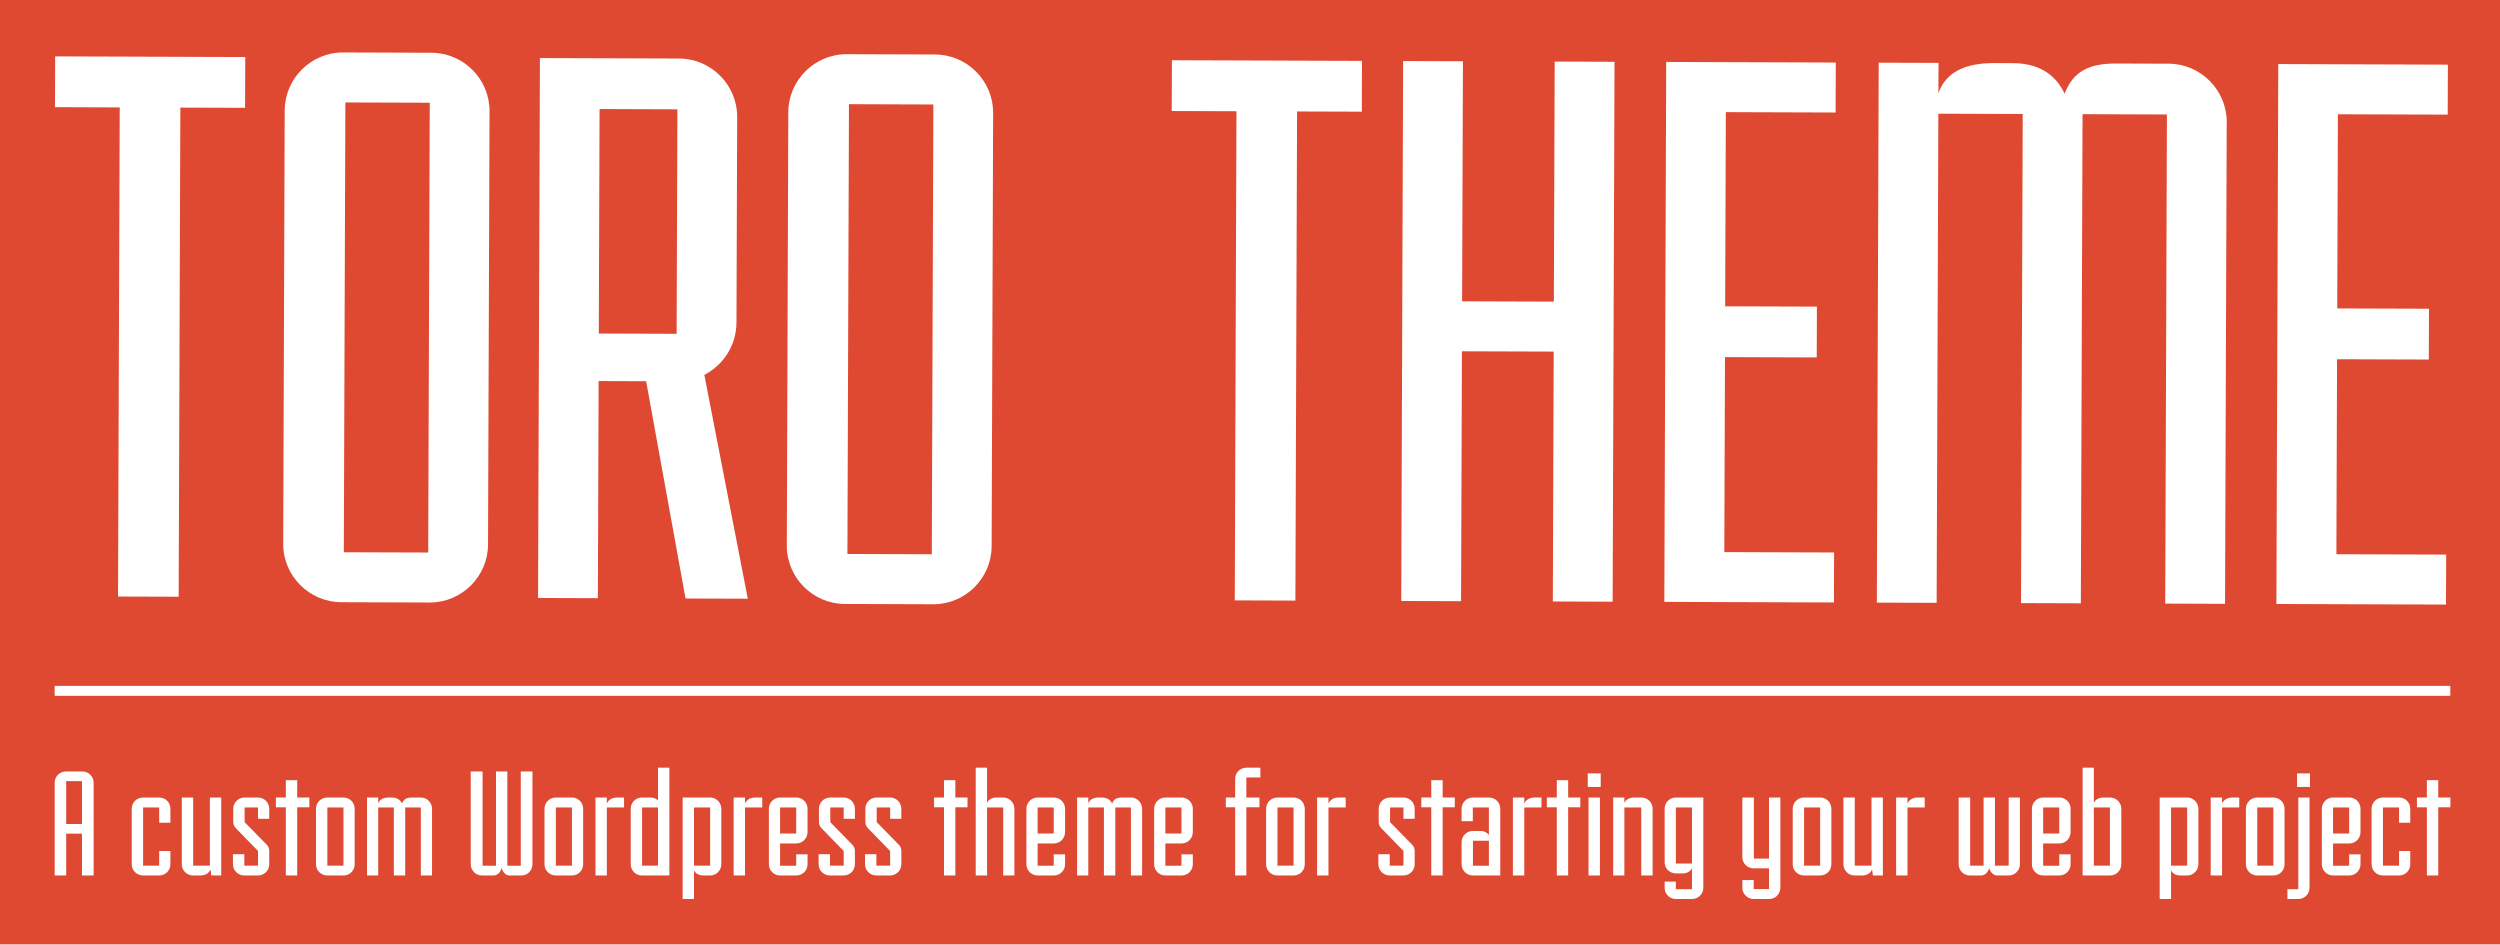
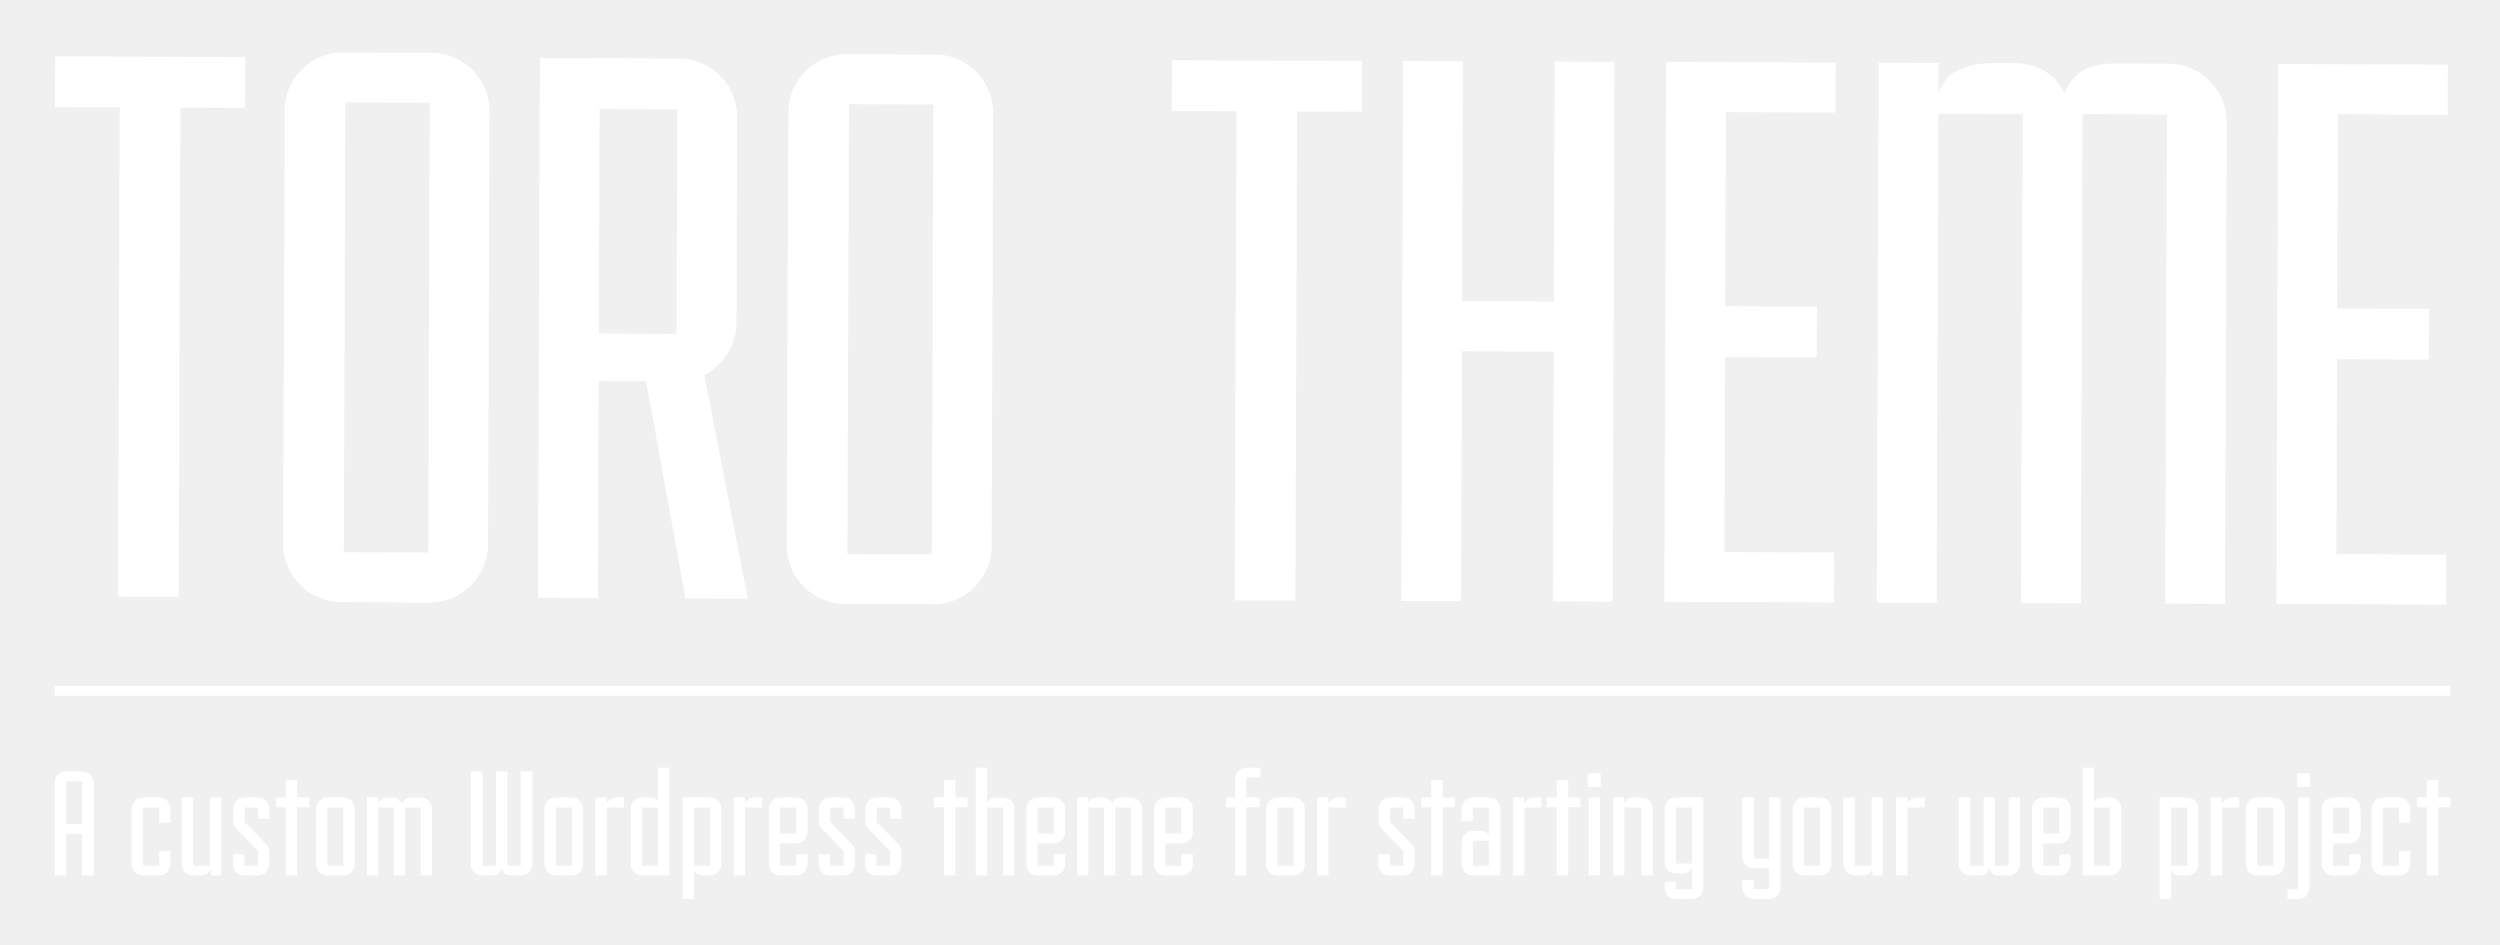
<svg xmlns="http://www.w3.org/2000/svg" version="1.1" id="Layer_1" x="0px" y="0px" width="251.5px" height="95px" viewBox="0 0 251.5 95" enable-background="new 0 0 251.5 95" xml:space="preserve">
-   <rect x="-0.5" fill="#DF4931" width="252" height="95" />
  <g>
    <path fill="#FFFFFF" d="M11.874,60.011l0.17-49.206l-6.512-0.023l0.018-5.11l19.122,0.066l-0.018,5.11l-6.511-0.022l-0.17,49.206   L11.874,60.011z" />
-     <path fill="#FFFFFF" d="M34.323,60.582c-3.215-0.012-5.843-2.657-5.832-5.871l0.15-43.602c0.011-3.215,2.658-5.843,5.872-5.832   l8.901,0.031c3.215,0.011,5.843,2.658,5.832,5.872l-0.15,43.601c-0.011,3.215-2.658,5.844-5.873,5.832L34.323,60.582z    M43.233,10.335l-8.489-0.029l-0.156,45.25l8.489,0.028L43.233,10.335z" />
+     <path fill="#FFFFFF" d="M34.323,60.582c-3.215-0.012-5.843-2.657-5.832-5.871l0.15-43.602c0.011-3.215,2.658-5.843,5.872-5.832   l8.901,0.031c3.215,0.011,5.843,2.658,5.832,5.872l-0.15,43.601c-0.011,3.215-2.658,5.844-5.873,5.832L34.323,60.582z    M43.233,10.335l-8.489-0.029l-0.156,45.25l8.489,0.027L43.233,10.335z" />
    <path fill="#FFFFFF" d="M68.965,60.208l-3.963-21.856l-4.781-0.017l-0.076,21.842l-6.017-0.021L54.317,5.84l14.011,0.049   c3.214,0.011,5.843,2.657,5.832,5.872l-0.071,20.688c-0.008,2.308-1.334,4.281-3.233,5.264l4.373,22.518L68.965,60.208z    M68.146,10.998l-7.83-0.027l-0.078,22.583l7.83,0.027L68.146,10.998z" />
-     <path fill="#FFFFFF" d="M84.985,60.758c-3.214-0.011-5.843-2.658-5.832-5.872l0.15-43.602c0.011-3.215,2.658-5.843,5.873-5.832   l8.901,0.031c3.215,0.011,5.843,2.658,5.832,5.872l-0.15,43.602c-0.012,3.215-2.658,5.843-5.873,5.832L84.985,60.758z    M93.896,10.511l-8.49-0.03L85.25,55.73l8.489,0.028L93.896,10.511z" />
-     <path fill="#FFFFFF" d="M124.218,60.398l0.17-49.207l-6.511-0.022l0.018-5.11l19.121,0.066l-0.017,5.11l-6.513-0.022l-0.17,49.206   L124.218,60.398z" />
+     <path fill="#FFFFFF" d="M84.985,60.758c-3.214-0.011-5.843-2.658-5.832-5.872l0.15-43.602c0.011-3.215,2.658-5.843,5.873-5.832   l8.901,0.031c3.215,0.011,5.843,2.658,5.832,5.872l-0.15,43.602c-0.012,3.215-2.658,5.843-5.873,5.832L84.985,60.758z    M93.896,10.511l-8.49-0.03L85.25,55.73l8.489,0.027L93.896,10.511z" />
+     <path fill="#FFFFFF" d="M124.218,60.398l0.17-49.208l-6.511-0.022l0.018-5.11l19.121,0.066l-0.017,5.11l-6.513-0.022l-0.17,49.206   L124.218,60.398z" />
    <path fill="#FFFFFF" d="M156.214,60.509l0.087-25.139l-9.232-0.031l-0.086,25.14l-6.017-0.021l0.188-54.317l6.017,0.021   l-0.083,24.15l9.23,0.032l0.084-24.149l6.019,0.021l-0.19,54.315L156.214,60.509z" />
    <path fill="#FFFFFF" d="M167.432,60.549l0.188-54.317l17.062,0.059l-0.019,5.028l-11.044-0.038l-0.068,19.534l9.231,0.032   l-0.019,5.11l-9.23-0.032l-0.067,19.617l11.044,0.038l-0.017,5.027L167.432,60.549z" />
-     <path fill="#FFFFFF" d="M217.822,60.723l0.171-49.207l-8.489-0.029l-0.171,49.207l-6.019-0.021l0.172-49.206l-8.489-0.029   l-0.171,49.206l-6.016-0.021l0.188-54.316l6.018,0.021l-0.012,3.049c0.75-2.141,2.73-3.041,5.615-3.031l1.896,0.007   c2.967,0.011,4.445,1.5,5.183,3.068c0.831-2.14,2.317-3.042,5.202-3.032l5.274,0.019c3.216,0.011,5.843,2.658,5.833,5.872   l-0.168,48.465L217.822,60.723z" />
-     <path fill="#FFFFFF" d="M229.006,60.761l0.188-54.316l17.062,0.059l-0.017,5.028l-11.047-0.038l-0.066,19.534l9.23,0.032   l-0.017,5.11l-9.231-0.031l-0.068,19.616l11.045,0.038l-0.018,5.027L229.006,60.761z" />
+     <path fill="#FFFFFF" d="M217.822,60.723l0.171-49.207l-8.489-0.029l-0.171,49.207l-6.019-0.021l0.172-49.206l-8.489-0.029   l-0.171,49.207l-6.016-0.021l0.188-54.316l6.018,0.021l-0.012,3.049c0.75-2.141,2.73-3.041,5.615-3.031l1.896,0.007   c2.967,0.011,4.444,1.5,5.183,3.068c0.831-2.14,2.317-3.042,5.202-3.032l5.273,0.019c3.217,0.011,5.844,2.658,5.833,5.872   l-0.168,48.465L217.822,60.723z" />
+     <path fill="#FFFFFF" d="M229.006,60.761l0.188-54.316l17.062,0.059l-0.017,5.028l-11.048-0.038l-0.065,19.534l9.229,0.032   l-0.017,5.11l-9.231-0.031l-0.067,19.616l11.045,0.038l-0.019,5.027L229.006,60.761z" />
  </g>
  <g>
    <rect x="5.5" y="69" fill="#FFFFFF" width="241" height="1" />
  </g>
  <g>
-     <path fill="#FFFFFF" d="M8.247,88.073v-4.207H6.659v4.207H5.5v-9.335c0-0.619,0.508-1.127,1.126-1.127h1.667   c0.619,0,1.127,0.508,1.127,1.127v9.335H8.247z M8.247,78.58H6.659v4.317h1.588V78.58z" />
-     <path fill="#FFFFFF" d="M14.395,88.073c-0.635,0-1.143-0.508-1.143-1.127v-5.589c0-0.619,0.508-1.127,1.143-1.127h1.62   c0.635,0,1.127,0.508,1.127,1.127v1.413h-1.127v-1.54h-1.62v5.859h1.62v-1.478h1.127v1.334c0,0.619-0.492,1.127-1.127,1.127H14.395   z" />
-     <path fill="#FFFFFF" d="M21.256,88.073l-0.079-0.619c-0.191,0.43-0.508,0.619-1.064,0.619h-0.699c-0.619,0-1.127-0.508-1.127-1.127   V80.23h1.144v6.859h1.683V80.23h1.143v7.843H21.256z" />
-     <path fill="#FFFFFF" d="M24.577,88.073c-0.635,0-1.144-0.508-1.144-1.127v-1.016h1.144v1.159h1.381v-1.478l-2.223-2.286   c-0.174-0.189-0.27-0.333-0.27-0.73v-1.223c0-0.635,0.508-1.143,1.144-1.143h1.349c0.619,0,1.127,0.508,1.127,1.143v1.001h-1.127   V81.23h-1.349v1.477l2.238,2.286c0.175,0.191,0.238,0.397,0.238,0.619v1.334c0,0.619-0.508,1.127-1.127,1.127H24.577z" />
-     <path fill="#FFFFFF" d="M28.755,88.073v-6.859h-1V80.23h1v-1.746h1.144v1.746h1.222v0.983h-1.222v6.859H28.755z" />
-     <path fill="#FFFFFF" d="M32.933,88.073c-0.635,0-1.144-0.508-1.144-1.127v-5.573c0-0.635,0.508-1.143,1.144-1.143h1.62   c0.635,0,1.127,0.508,1.127,1.143v5.573c0,0.619-0.493,1.127-1.127,1.127H32.933z M34.552,81.23h-1.62v5.859h1.62V81.23z" />
-     <path fill="#FFFFFF" d="M42.335,88.073V81.23h-1.572v6.843H39.62V81.23h-1.572v6.843h-1.127V80.23h1.127v0.604   c0.142-0.431,0.539-0.604,1.095-0.604h0.286c0.571,0,0.857,0.285,1.016,0.604c0.159-0.431,0.445-0.604,1-0.604h0.89   c0.619,0,1.127,0.508,1.127,1.127v6.716H42.335z" />
-     <path fill="#FFFFFF" d="M51.246,88.073c-0.46,0-0.714-0.492-0.778-0.745c-0.079,0.271-0.317,0.745-0.825,0.745h-1.16   c-0.619,0-1.127-0.508-1.127-1.127v-9.335h1.191v9.479h1.35v-9.479h1.143v9.479h1.35v-9.479h1.175v9.335   c0,0.619-0.492,1.127-1.11,1.127H51.246z" />
-     <path fill="#FFFFFF" d="M55.918,88.073c-0.635,0-1.143-0.508-1.143-1.127v-5.573c0-0.635,0.508-1.143,1.143-1.143h1.62   c0.634,0,1.127,0.508,1.127,1.143v5.573c0,0.619-0.493,1.127-1.127,1.127H55.918z M57.538,81.23h-1.62v5.859h1.62V81.23z" />
+     <path fill="#FFFFFF" d="M8.247,88.073v-4.207H6.659v4.207H5.5v-9.335c0-0.619,0.508-1.127,1.126-1.127h1.667   c0.619,0,1.127,0.508,1.127,1.127v9.335H8.247z M8.247,78.58H6.659v4.316h1.588V78.58z" />
+     <path fill="#FFFFFF" d="M14.395,88.073c-0.635,0-1.143-0.509-1.143-1.128v-5.588c0-0.619,0.508-1.127,1.143-1.127h1.62   c0.635,0,1.127,0.508,1.127,1.127v1.412h-1.127V81.23h-1.62v5.858h1.62v-1.478h1.127v1.334c0,0.619-0.492,1.127-1.127,1.127   L14.395,88.073L14.395,88.073z" />
+     <path fill="#FFFFFF" d="M21.256,88.073l-0.079-0.619c-0.191,0.43-0.508,0.619-1.064,0.619h-0.699c-0.619,0-1.127-0.509-1.127-1.128   V80.23h1.144v6.858h1.683V80.23h1.143v7.843H21.256z" />
+     <path fill="#FFFFFF" d="M24.577,88.073c-0.635,0-1.144-0.509-1.144-1.128V85.93h1.144v1.159h1.381v-1.478l-2.223-2.286   c-0.174-0.189-0.27-0.333-0.27-0.73v-1.223c0-0.636,0.508-1.144,1.144-1.144h1.349c0.619,0,1.127,0.508,1.127,1.144v1.001h-1.127   V81.23h-1.349v1.477l2.238,2.286c0.175,0.19,0.238,0.397,0.238,0.618v1.334c0,0.619-0.508,1.128-1.127,1.128H24.577z" />
+     <path fill="#FFFFFF" d="M28.755,88.073v-6.859h-1V80.23h1v-1.746h1.144v1.746h1.222v0.982h-1.222v6.859L28.755,88.073   L28.755,88.073z" />
+     <path fill="#FFFFFF" d="M32.933,88.073c-0.635,0-1.144-0.509-1.144-1.128v-5.572c0-0.635,0.508-1.143,1.144-1.143h1.62   c0.635,0,1.127,0.508,1.127,1.143v5.572c0,0.619-0.493,1.128-1.127,1.128H32.933z M34.552,81.23h-1.62v5.858h1.62V81.23z" />
+     <path fill="#FFFFFF" d="M42.335,88.073V81.23h-1.572v6.843H39.62V81.23h-1.572v6.843h-1.127V80.23h1.127v0.604   c0.142-0.432,0.539-0.604,1.095-0.604h0.286c0.571,0,0.857,0.285,1.016,0.604c0.159-0.432,0.445-0.604,1-0.604h0.89   c0.619,0,1.127,0.508,1.127,1.127v6.716H42.335z" />
+     <path fill="#FFFFFF" d="M51.246,88.073c-0.46,0-0.714-0.492-0.778-0.745c-0.079,0.271-0.317,0.745-0.825,0.745h-1.16   c-0.619,0-1.127-0.509-1.127-1.128v-9.334h1.191v9.479h1.35v-9.479h1.143v9.479h1.35v-9.479h1.175v9.334   c0,0.619-0.492,1.128-1.11,1.128H51.246z" />
+     <path fill="#FFFFFF" d="M55.918,88.073c-0.635,0-1.143-0.509-1.143-1.128v-5.572c0-0.635,0.508-1.143,1.143-1.143h1.62   c0.634,0,1.127,0.508,1.127,1.143v5.572c0,0.619-0.493,1.128-1.127,1.128H55.918z M57.538,81.23h-1.62v5.858h1.62V81.23z" />
    <path fill="#FFFFFF" d="M59.906,88.073V80.23h1.143v0.604c0.144-0.304,0.445-0.604,1.032-0.604h0.699v1h-1.731v6.843H59.906z" />
-     <path fill="#FFFFFF" d="M64.576,88.073c-0.619,0-1.127-0.508-1.127-1.127v-5.589c0-0.619,0.508-1.127,1.127-1.127h0.826   c0.38,0,0.635,0.126,0.794,0.301V77.23h1.143v10.843H64.576z M66.196,81.23h-1.604v5.859h1.604V81.23z" />
-     <path fill="#FFFFFF" d="M68.675,90.439V80.23h2.763c0.619,0,1.127,0.508,1.127,1.143v5.573c0,0.619-0.508,1.127-1.127,1.127h-0.667   c-0.524,0-0.81-0.238-0.953-0.508v2.874H68.675z M71.438,81.23h-1.62v5.859h1.62V81.23z" />
+     <path fill="#FFFFFF" d="M64.576,88.073c-0.619,0-1.127-0.509-1.127-1.128v-5.588c0-0.619,0.508-1.127,1.127-1.127h0.826   c0.38,0,0.635,0.125,0.794,0.301V77.23h1.143v10.843H64.576z M66.196,81.23h-1.604v5.858h1.604V81.23z" />
+     <path fill="#FFFFFF" d="M68.675,90.439V80.23h2.763c0.619,0,1.127,0.508,1.127,1.143v5.572c0,0.619-0.508,1.128-1.127,1.128h-0.667   c-0.524,0-0.81-0.238-0.953-0.509v2.875H68.675L68.675,90.439z M71.438,81.23h-1.62v5.858h1.62V81.23z" />
    <path fill="#FFFFFF" d="M73.806,88.073V80.23h1.143v0.604c0.143-0.304,0.444-0.604,1.031-0.604h0.7v1h-1.731v6.843H73.806z" />
-     <path fill="#FFFFFF" d="M78.476,88.073c-0.619,0-1.127-0.508-1.127-1.127v-5.589c0-0.619,0.508-1.127,1.127-1.127h1.635   c0.619,0,1.127,0.508,1.127,1.127v2.351c0,0.635-0.508,1.143-1.127,1.143h-1.635v2.239h1.62v-1.144h1.143v1   c0,0.619-0.508,1.127-1.127,1.127H78.476z M80.096,81.23h-1.62v2.62h1.62V81.23z" />
-     <path fill="#FFFFFF" d="M83.494,88.073c-0.635,0-1.143-0.508-1.143-1.127v-1.016h1.143v1.159h1.382v-1.478l-2.224-2.286   c-0.175-0.189-0.269-0.333-0.269-0.73v-1.223c0-0.635,0.508-1.143,1.143-1.143h1.35c0.619,0,1.127,0.508,1.127,1.143v1.001h-1.127   V81.23h-1.35v1.477l2.238,2.286c0.176,0.191,0.239,0.397,0.239,0.619v1.334c0,0.619-0.508,1.127-1.127,1.127H83.494z" />
-     <path fill="#FFFFFF" d="M88.165,88.073c-0.635,0-1.143-0.508-1.143-1.127v-1.016h1.143v1.159h1.382v-1.478l-2.224-2.286   c-0.174-0.189-0.269-0.333-0.269-0.73v-1.223c0-0.635,0.508-1.143,1.143-1.143h1.35c0.619,0,1.127,0.508,1.127,1.143v1.001h-1.127   V81.23h-1.35v1.477l2.237,2.286c0.176,0.191,0.24,0.397,0.24,0.619v1.334c0,0.619-0.508,1.127-1.127,1.127H88.165z" />
-     <path fill="#FFFFFF" d="M94.965,88.073v-6.859h-1V80.23h1v-1.746h1.143v1.746h1.222v0.983h-1.222v6.859H94.965z" />
-     <path fill="#FFFFFF" d="M100.921,88.073V81.23h-1.62v6.843h-1.143V77.23h1.143v3.523c0.144-0.269,0.429-0.523,0.953-0.523h0.667   c0.619,0,1.127,0.508,1.127,1.127v6.716H100.921z" />
-     <path fill="#FFFFFF" d="M104.384,88.073c-0.619,0-1.127-0.508-1.127-1.127v-5.589c0-0.619,0.508-1.127,1.127-1.127h1.635   c0.619,0,1.127,0.508,1.127,1.127v2.351c0,0.635-0.508,1.143-1.127,1.143h-1.635v2.239h1.62v-1.144h1.143v1   c0,0.619-0.508,1.127-1.127,1.127H104.384z M106.004,81.23h-1.62v2.62h1.62V81.23z" />
-     <path fill="#FFFFFF" d="M113.77,88.073V81.23h-1.572v6.843h-1.143V81.23h-1.572v6.843h-1.127V80.23h1.127v0.604   c0.143-0.431,0.539-0.604,1.095-0.604h0.286c0.572,0,0.857,0.285,1.017,0.604c0.159-0.431,0.444-0.604,1-0.604h0.889   c0.619,0,1.127,0.508,1.127,1.127v6.716H113.77z" />
-     <path fill="#FFFFFF" d="M117.234,88.073c-0.619,0-1.127-0.508-1.127-1.127v-5.589c0-0.619,0.508-1.127,1.127-1.127h1.636   c0.619,0,1.127,0.508,1.127,1.127v2.351c0,0.635-0.508,1.143-1.127,1.143h-1.636v2.239h1.62v-1.144h1.143v1   c0,0.619-0.508,1.127-1.127,1.127H117.234z M118.854,81.23h-1.62v2.62h1.62V81.23z" />
-     <path fill="#FFFFFF" d="M124.255,88.073v-6.859h-0.937V80.23h0.937v-1.873c0-0.619,0.508-1.127,1.127-1.127h1.413v0.983h-1.413   v2.017h1.318v0.983h-1.318v6.859H124.255z" />
-     <path fill="#FFFFFF" d="M128.513,88.073c-0.636,0-1.144-0.508-1.144-1.127v-5.573c0-0.635,0.508-1.143,1.144-1.143h1.62   c0.635,0,1.127,0.508,1.127,1.143v5.573c0,0.619-0.492,1.127-1.127,1.127H128.513z M130.133,81.23h-1.62v5.859h1.62V81.23z" />
-     <path fill="#FFFFFF" d="M132.5,88.073V80.23h1.144v0.604c0.144-0.304,0.444-0.604,1.032-0.604h0.699v1h-1.731v6.843H132.5z" />
-     <path fill="#FFFFFF" d="M139.808,88.073c-0.636,0-1.144-0.508-1.144-1.127v-1.016h1.144v1.159h1.382v-1.478l-2.224-2.286   c-0.175-0.189-0.27-0.333-0.27-0.73v-1.223c0-0.635,0.508-1.143,1.144-1.143h1.35c0.619,0,1.127,0.508,1.127,1.143v1.001h-1.127   V81.23h-1.35v1.477l2.237,2.286c0.176,0.191,0.239,0.397,0.239,0.619v1.334c0,0.619-0.508,1.127-1.127,1.127H139.808z" />
-     <path fill="#FFFFFF" d="M143.985,88.073v-6.859h-1.001V80.23h1.001v-1.746h1.144v1.746h1.221v0.983h-1.221v6.859H143.985z" />
-     <path fill="#FFFFFF" d="M148.164,88.073c-0.62,0-1.128-0.508-1.128-1.127v-2.222c0-0.62,0.508-1.128,1.128-1.128h0.73   c0.444,0,0.73,0.175,0.889,0.397V81.23h-1.619v1.381h-1.128v-1.254c0-0.619,0.508-1.127,1.128-1.127h1.635   c0.62,0,1.128,0.508,1.128,1.127v6.716H148.164z M149.783,84.581h-1.604v2.509h1.604V84.581z" />
-     <path fill="#FFFFFF" d="M152.198,88.073V80.23h1.144v0.604c0.143-0.304,0.444-0.604,1.03-0.604h0.699v1h-1.729v6.843H152.198z" />
-     <path fill="#FFFFFF" d="M156.614,88.073v-6.859h-1V80.23h1v-1.746h1.144v1.746h1.221v0.983h-1.221v6.859H156.614z" />
-     <path fill="#FFFFFF" d="M159.728,79.167v-1.365h1.302v1.365H159.728z M159.808,88.073V80.23h1.144v7.843H159.808z" />
-     <path fill="#FFFFFF" d="M165.109,88.073V81.23h-1.698v6.843h-1.126V80.23h1.126v0.523c0.159-0.269,0.445-0.523,0.969-0.523h0.745   c0.621,0,1.129,0.508,1.129,1.127v6.716H165.109z" />
-     <path fill="#FFFFFF" d="M168.59,90.439c-0.633,0-1.126-0.492-1.126-1.127v-0.62h1.126v0.762h1.622v-2.096   c-0.161,0.271-0.429,0.508-0.969,0.508h-0.653c-0.633,0-1.126-0.508-1.126-1.127v-5.382c0-0.619,0.493-1.127,1.126-1.127h2.765   v9.082c0,0.635-0.51,1.127-1.143,1.127H168.59z M170.212,81.23h-1.622v5.638h1.622V81.23z" />
-     <path fill="#FFFFFF" d="M176.422,90.439c-0.636,0-1.142-0.508-1.142-1.143v-0.763h1.142v0.904h1.541v-2.08h-1.541   c-0.636,0-1.142-0.508-1.142-1.126V80.23h1.157v6.145h1.525V80.23h1.143v9.066c0,0.635-0.493,1.143-1.127,1.143H176.422z" />
-     <path fill="#FFFFFF" d="M181.489,88.073c-0.636,0-1.142-0.508-1.142-1.127v-5.573c0-0.635,0.506-1.143,1.142-1.143h1.619   c0.636,0,1.128,0.508,1.128,1.143v5.573c0,0.619-0.492,1.127-1.128,1.127H181.489z M183.108,81.23h-1.619v5.859h1.619V81.23z" />
-     <path fill="#FFFFFF" d="M188.414,88.073l-0.08-0.619c-0.189,0.43-0.507,0.619-1.062,0.619h-0.698c-0.621,0-1.127-0.508-1.127-1.127   V80.23h1.143v6.859h1.683V80.23h1.144v7.843H188.414z" />
-     <path fill="#FFFFFF" d="M190.751,88.073V80.23h1.144v0.604c0.145-0.304,0.444-0.604,1.031-0.604h0.7v1h-1.731v6.843H190.751z" />
-     <path fill="#FFFFFF" d="M200.914,88.073c-0.475,0-0.762-0.522-0.792-0.745c-0.062,0.223-0.318,0.745-0.825,0.745h-1.128   c-0.62,0-1.127-0.508-1.127-1.127V80.23h1.158v6.859h1.35V80.23h1.144v6.859h1.38V80.23h1.128v6.716   c0,0.619-0.508,1.127-1.128,1.127H200.914z" />
-     <path fill="#FFFFFF" d="M205.54,88.073c-0.62,0-1.127-0.508-1.127-1.127v-5.589c0-0.619,0.507-1.127,1.127-1.127h1.635   c0.62,0,1.127,0.508,1.127,1.127v2.351c0,0.635-0.507,1.143-1.127,1.143h-1.635v2.239h1.619v-1.144h1.143v1   c0,0.619-0.507,1.127-1.127,1.127H205.54z M207.159,81.23h-1.619v2.62h1.619V81.23z" />
-     <path fill="#FFFFFF" d="M209.512,88.073V77.23h1.128v3.523c0.159-0.269,0.444-0.523,0.969-0.523h0.649   c0.637,0,1.146,0.508,1.146,1.127v5.589c0,0.619-0.509,1.127-1.146,1.127H209.512z M212.258,81.23h-1.618v5.859h1.618V81.23z" />
-     <path fill="#FFFFFF" d="M217.264,90.439V80.23h2.764c0.617,0,1.128,0.508,1.128,1.143v5.573c0,0.619-0.511,1.127-1.128,1.127   h-0.667c-0.524,0-0.81-0.238-0.954-0.508v2.874H217.264z M220.027,81.23h-1.621v5.859h1.621V81.23z" />
-     <path fill="#FFFFFF" d="M222.396,88.073V80.23h1.144v0.604c0.142-0.304,0.444-0.604,1.031-0.604h0.698v1h-1.729v6.843H222.396z" />
-     <path fill="#FFFFFF" d="M227.081,88.073c-0.636,0-1.144-0.508-1.144-1.127v-5.573c0-0.635,0.508-1.143,1.144-1.143h1.618   c0.637,0,1.127,0.508,1.127,1.143v5.573c0,0.619-0.49,1.127-1.127,1.127H227.081z M228.699,81.23h-1.618v5.859h1.618V81.23z" />
+     <path fill="#FFFFFF" d="M78.476,88.073c-0.619,0-1.127-0.509-1.127-1.128v-5.588c0-0.619,0.508-1.127,1.127-1.127h1.635   c0.619,0,1.127,0.508,1.127,1.127v2.351c0,0.635-0.508,1.144-1.127,1.144h-1.635v2.238h1.62v-1.145h1.143v1   c0,0.619-0.508,1.128-1.127,1.128H78.476z M80.096,81.23h-1.62v2.619h1.62V81.23z" />
+     <path fill="#FFFFFF" d="M83.494,88.073c-0.635,0-1.143-0.509-1.143-1.128V85.93h1.143v1.159h1.382v-1.478l-2.224-2.286   c-0.175-0.189-0.269-0.333-0.269-0.73v-1.223c0-0.636,0.508-1.144,1.143-1.144h1.35c0.619,0,1.127,0.508,1.127,1.144v1.001h-1.127   V81.23h-1.35v1.477l2.238,2.286c0.176,0.19,0.239,0.397,0.239,0.618v1.334c0,0.619-0.508,1.128-1.127,1.128H83.494z" />
+     <path fill="#FFFFFF" d="M88.165,88.073c-0.635,0-1.143-0.509-1.143-1.128V85.93h1.143v1.159h1.382v-1.478l-2.224-2.286   c-0.174-0.189-0.269-0.333-0.269-0.73v-1.223c0-0.636,0.508-1.144,1.143-1.144h1.35c0.619,0,1.127,0.508,1.127,1.144v1.001h-1.127   V81.23h-1.35v1.477l2.237,2.286c0.176,0.19,0.24,0.397,0.24,0.618v1.334c0,0.619-0.508,1.128-1.127,1.128H88.165z" />
+     <path fill="#FFFFFF" d="M94.965,88.073v-6.859h-1V80.23h1v-1.746h1.143v1.746h1.222v0.982h-1.222v6.859L94.965,88.073   L94.965,88.073z" />
+     <path fill="#FFFFFF" d="M100.921,88.073V81.23h-1.62v6.843h-1.143V77.23h1.143v3.522c0.144-0.269,0.429-0.522,0.953-0.522h0.667   c0.619,0,1.127,0.508,1.127,1.127v6.716H100.921z" />
+     <path fill="#FFFFFF" d="M104.384,88.073c-0.619,0-1.127-0.509-1.127-1.128v-5.588c0-0.619,0.508-1.127,1.127-1.127h1.635   c0.619,0,1.127,0.508,1.127,1.127v2.351c0,0.635-0.508,1.144-1.127,1.144h-1.635v2.238h1.62v-1.145h1.143v1   c0,0.619-0.508,1.128-1.127,1.128H104.384z M106.004,81.23h-1.62v2.619h1.62V81.23z" />
+     <path fill="#FFFFFF" d="M113.77,88.073V81.23h-1.572v6.843h-1.143V81.23h-1.572v6.843h-1.127V80.23h1.127v0.604   c0.143-0.432,0.539-0.604,1.095-0.604h0.286c0.572,0,0.857,0.285,1.017,0.604c0.159-0.432,0.444-0.604,1-0.604h0.889   c0.619,0,1.127,0.508,1.127,1.127v6.716H113.77z" />
+     <path fill="#FFFFFF" d="M117.234,88.073c-0.619,0-1.127-0.509-1.127-1.128v-5.588c0-0.619,0.508-1.127,1.127-1.127h1.636   c0.619,0,1.127,0.508,1.127,1.127v2.351c0,0.635-0.508,1.144-1.127,1.144h-1.636v2.238h1.62v-1.145h1.143v1   c0,0.619-0.508,1.128-1.127,1.128H117.234z M118.854,81.23h-1.62v2.619h1.62V81.23z" />
+     <path fill="#FFFFFF" d="M124.255,88.073v-6.859h-0.937V80.23h0.937v-1.873c0-0.619,0.508-1.127,1.127-1.127h1.413v0.982h-1.413   v2.018h1.318v0.982h-1.318v6.859L124.255,88.073L124.255,88.073z" />
+     <path fill="#FFFFFF" d="M128.514,88.073c-0.637,0-1.145-0.509-1.145-1.128v-5.572c0-0.635,0.508-1.143,1.145-1.143h1.619   c0.635,0,1.127,0.508,1.127,1.143v5.572c0,0.619-0.492,1.128-1.127,1.128H128.514z M130.133,81.23h-1.619v5.858h1.619V81.23z" />
+     <path fill="#FFFFFF" d="M132.5,88.073V80.23h1.145v0.604c0.144-0.304,0.443-0.604,1.031-0.604h0.699v1h-1.73v6.843H132.5z" />
+     <path fill="#FFFFFF" d="M139.809,88.073c-0.637,0-1.145-0.509-1.145-1.128V85.93h1.145v1.159h1.381v-1.478l-2.224-2.286   c-0.175-0.189-0.271-0.333-0.271-0.73v-1.223c0-0.636,0.509-1.144,1.145-1.144h1.35c0.619,0,1.127,0.508,1.127,1.144v1.001h-1.127   V81.23h-1.35v1.477l2.237,2.286c0.176,0.19,0.239,0.397,0.239,0.618v1.334c0,0.619-0.508,1.128-1.127,1.128H139.809z" />
+     <path fill="#FFFFFF" d="M143.984,88.073v-6.859h-1V80.23h1v-1.746h1.145v1.746h1.221v0.982h-1.221v6.859L143.984,88.073   L143.984,88.073z" />
+     <path fill="#FFFFFF" d="M148.164,88.073c-0.62,0-1.128-0.509-1.128-1.128v-2.221c0-0.621,0.508-1.129,1.128-1.129h0.73   c0.443,0,0.729,0.176,0.889,0.397V81.23h-1.619v1.381h-1.128v-1.254c0-0.619,0.508-1.127,1.128-1.127h1.635   c0.62,0,1.128,0.508,1.128,1.127v6.716H148.164z M149.783,84.581h-1.604v2.509h1.604V84.581z" />
+     <path fill="#FFFFFF" d="M152.198,88.073V80.23h1.144v0.604c0.143-0.304,0.444-0.604,1.03-0.604h0.698v1h-1.729v6.843H152.198z" />
+     <path fill="#FFFFFF" d="M156.614,88.073v-6.859h-1V80.23h1v-1.746h1.144v1.746h1.221v0.982h-1.221v6.859L156.614,88.073   L156.614,88.073z" />
+     <path fill="#FFFFFF" d="M159.729,79.167v-1.365h1.301v1.365H159.729z M159.809,88.073V80.23h1.144v7.843H159.809z" />
+     <path fill="#FFFFFF" d="M165.109,88.073V81.23h-1.698v6.843h-1.126V80.23h1.126v0.522c0.159-0.269,0.444-0.522,0.969-0.522h0.745   c0.621,0,1.129,0.508,1.129,1.127v6.716H165.109z" />
+     <path fill="#FFFFFF" d="M168.59,90.439c-0.633,0-1.126-0.492-1.126-1.127v-0.621h1.126v0.763h1.622v-2.097   c-0.161,0.271-0.429,0.509-0.969,0.509h-0.653c-0.633,0-1.126-0.509-1.126-1.127v-5.382c0-0.619,0.493-1.127,1.126-1.127h2.766   v9.082c0,0.635-0.51,1.127-1.144,1.127H168.59z M170.212,81.23h-1.622v5.638h1.622V81.23z" />
+     <path fill="#FFFFFF" d="M176.422,90.439c-0.636,0-1.143-0.508-1.143-1.144v-0.763h1.143v0.904h1.541v-2.08h-1.541   c-0.636,0-1.143-0.508-1.143-1.127v-6h1.158v6.145h1.524V80.23h1.144v9.065c0,0.636-0.494,1.144-1.127,1.144H176.422z" />
+     <path fill="#FFFFFF" d="M181.489,88.073c-0.636,0-1.142-0.509-1.142-1.128v-5.572c0-0.635,0.506-1.143,1.142-1.143h1.618   c0.637,0,1.129,0.508,1.129,1.143v5.572c0,0.619-0.492,1.128-1.129,1.128H181.489z M183.107,81.23h-1.618v5.858h1.618V81.23z" />
+     <path fill="#FFFFFF" d="M188.414,88.073l-0.08-0.619c-0.189,0.43-0.507,0.619-1.062,0.619h-0.697c-0.621,0-1.127-0.509-1.127-1.128   V80.23h1.143v6.858h1.684V80.23h1.144v7.843H188.414z" />
+     <path fill="#FFFFFF" d="M190.751,88.073V80.23h1.144v0.604c0.146-0.304,0.444-0.604,1.031-0.604h0.7v1h-1.731v6.843H190.751z" />
+     <path fill="#FFFFFF" d="M200.914,88.073c-0.475,0-0.762-0.522-0.792-0.745c-0.062,0.223-0.317,0.745-0.825,0.745h-1.128   c-0.62,0-1.127-0.509-1.127-1.128V80.23h1.158v6.858h1.35V80.23h1.144v6.858h1.381V80.23h1.128v6.715   c0,0.619-0.509,1.128-1.128,1.128H200.914z" />
+     <path fill="#FFFFFF" d="M205.54,88.073c-0.62,0-1.127-0.509-1.127-1.128v-5.588c0-0.619,0.507-1.127,1.127-1.127h1.635   c0.62,0,1.127,0.508,1.127,1.127v2.351c0,0.635-0.507,1.144-1.127,1.144h-1.635v2.238h1.619v-1.145h1.143v1   c0,0.619-0.507,1.128-1.127,1.128H205.54z M207.159,81.23h-1.619v2.619h1.619V81.23z" />
+     <path fill="#FFFFFF" d="M209.512,88.073V77.23h1.129v3.522c0.158-0.269,0.443-0.522,0.969-0.522h0.648   c0.637,0,1.146,0.508,1.146,1.127v5.588c0,0.619-0.51,1.128-1.146,1.128H209.512z M212.258,81.23h-1.617v5.858h1.617V81.23z" />
+     <path fill="#FFFFFF" d="M217.264,90.439V80.23h2.764c0.617,0,1.129,0.508,1.129,1.143v5.572c0,0.619-0.512,1.128-1.129,1.128   h-0.666c-0.524,0-0.811-0.238-0.954-0.509v2.875H217.264L217.264,90.439z M220.027,81.23h-1.621v5.858h1.621V81.23z" />
+     <path fill="#FFFFFF" d="M222.396,88.073V80.23h1.144v0.604c0.142-0.304,0.444-0.604,1.03-0.604h0.699v1h-1.729v6.843H222.396z" />
+     <path fill="#FFFFFF" d="M227.081,88.073c-0.636,0-1.144-0.509-1.144-1.128v-5.572c0-0.635,0.508-1.143,1.144-1.143h1.618   c0.637,0,1.127,0.508,1.127,1.143v5.572c0,0.619-0.49,1.128-1.127,1.128H227.081z M228.699,81.23h-1.618v5.858h1.618V81.23z" />
    <path fill="#FFFFFF" d="M230.116,90.439v-0.985h1.094V80.23h1.127v9.082c0,0.635-0.507,1.127-1.127,1.127H230.116z M231.084,79.167   v-1.365h1.303v1.365H231.084z" />
-     <path fill="#FFFFFF" d="M234.706,88.073c-0.62,0-1.128-0.508-1.128-1.127v-5.589c0-0.619,0.508-1.127,1.128-1.127h1.634   c0.62,0,1.127,0.508,1.127,1.127v2.351c0,0.635-0.507,1.143-1.127,1.143h-1.634v2.239h1.618v-1.144h1.143v1   c0,0.619-0.507,1.127-1.127,1.127H234.706z M236.324,81.23h-1.618v2.62h1.618V81.23z" />
-     <path fill="#FFFFFF" d="M239.724,88.073c-0.633,0-1.142-0.508-1.142-1.127v-5.589c0-0.619,0.509-1.127,1.142-1.127h1.622   c0.633,0,1.126,0.508,1.126,1.127v1.413h-1.126v-1.54h-1.622v5.859h1.622v-1.478h1.126v1.334c0,0.619-0.493,1.127-1.126,1.127   H239.724z" />
-     <path fill="#FFFFFF" d="M244.143,88.073v-6.859h-1V80.23h1v-1.746h1.144v1.746h1.22v0.983h-1.22v6.859H244.143z" />
+     <path fill="#FFFFFF" d="M234.706,88.073c-0.62,0-1.128-0.509-1.128-1.128v-5.588c0-0.619,0.508-1.127,1.128-1.127h1.634   c0.62,0,1.127,0.508,1.127,1.127v2.351c0,0.635-0.507,1.144-1.127,1.144h-1.634v2.238h1.618v-1.145h1.143v1   c0,0.619-0.507,1.128-1.127,1.128H234.706z M236.324,81.23h-1.618v2.619h1.618V81.23z" />
+     <path fill="#FFFFFF" d="M239.725,88.073c-0.634,0-1.143-0.509-1.143-1.128v-5.588c0-0.619,0.509-1.127,1.143-1.127h1.621   c0.633,0,1.127,0.508,1.127,1.127v1.412h-1.127V81.23h-1.621v5.858h1.621v-1.478h1.127v1.334c0,0.619-0.494,1.127-1.127,1.127   L239.725,88.073L239.725,88.073z" />
+     <path fill="#FFFFFF" d="M244.143,88.073v-6.859h-1V80.23h1v-1.746h1.145v1.746h1.22v0.982h-1.22v6.859L244.143,88.073   L244.143,88.073z" />
  </g>
</svg>
